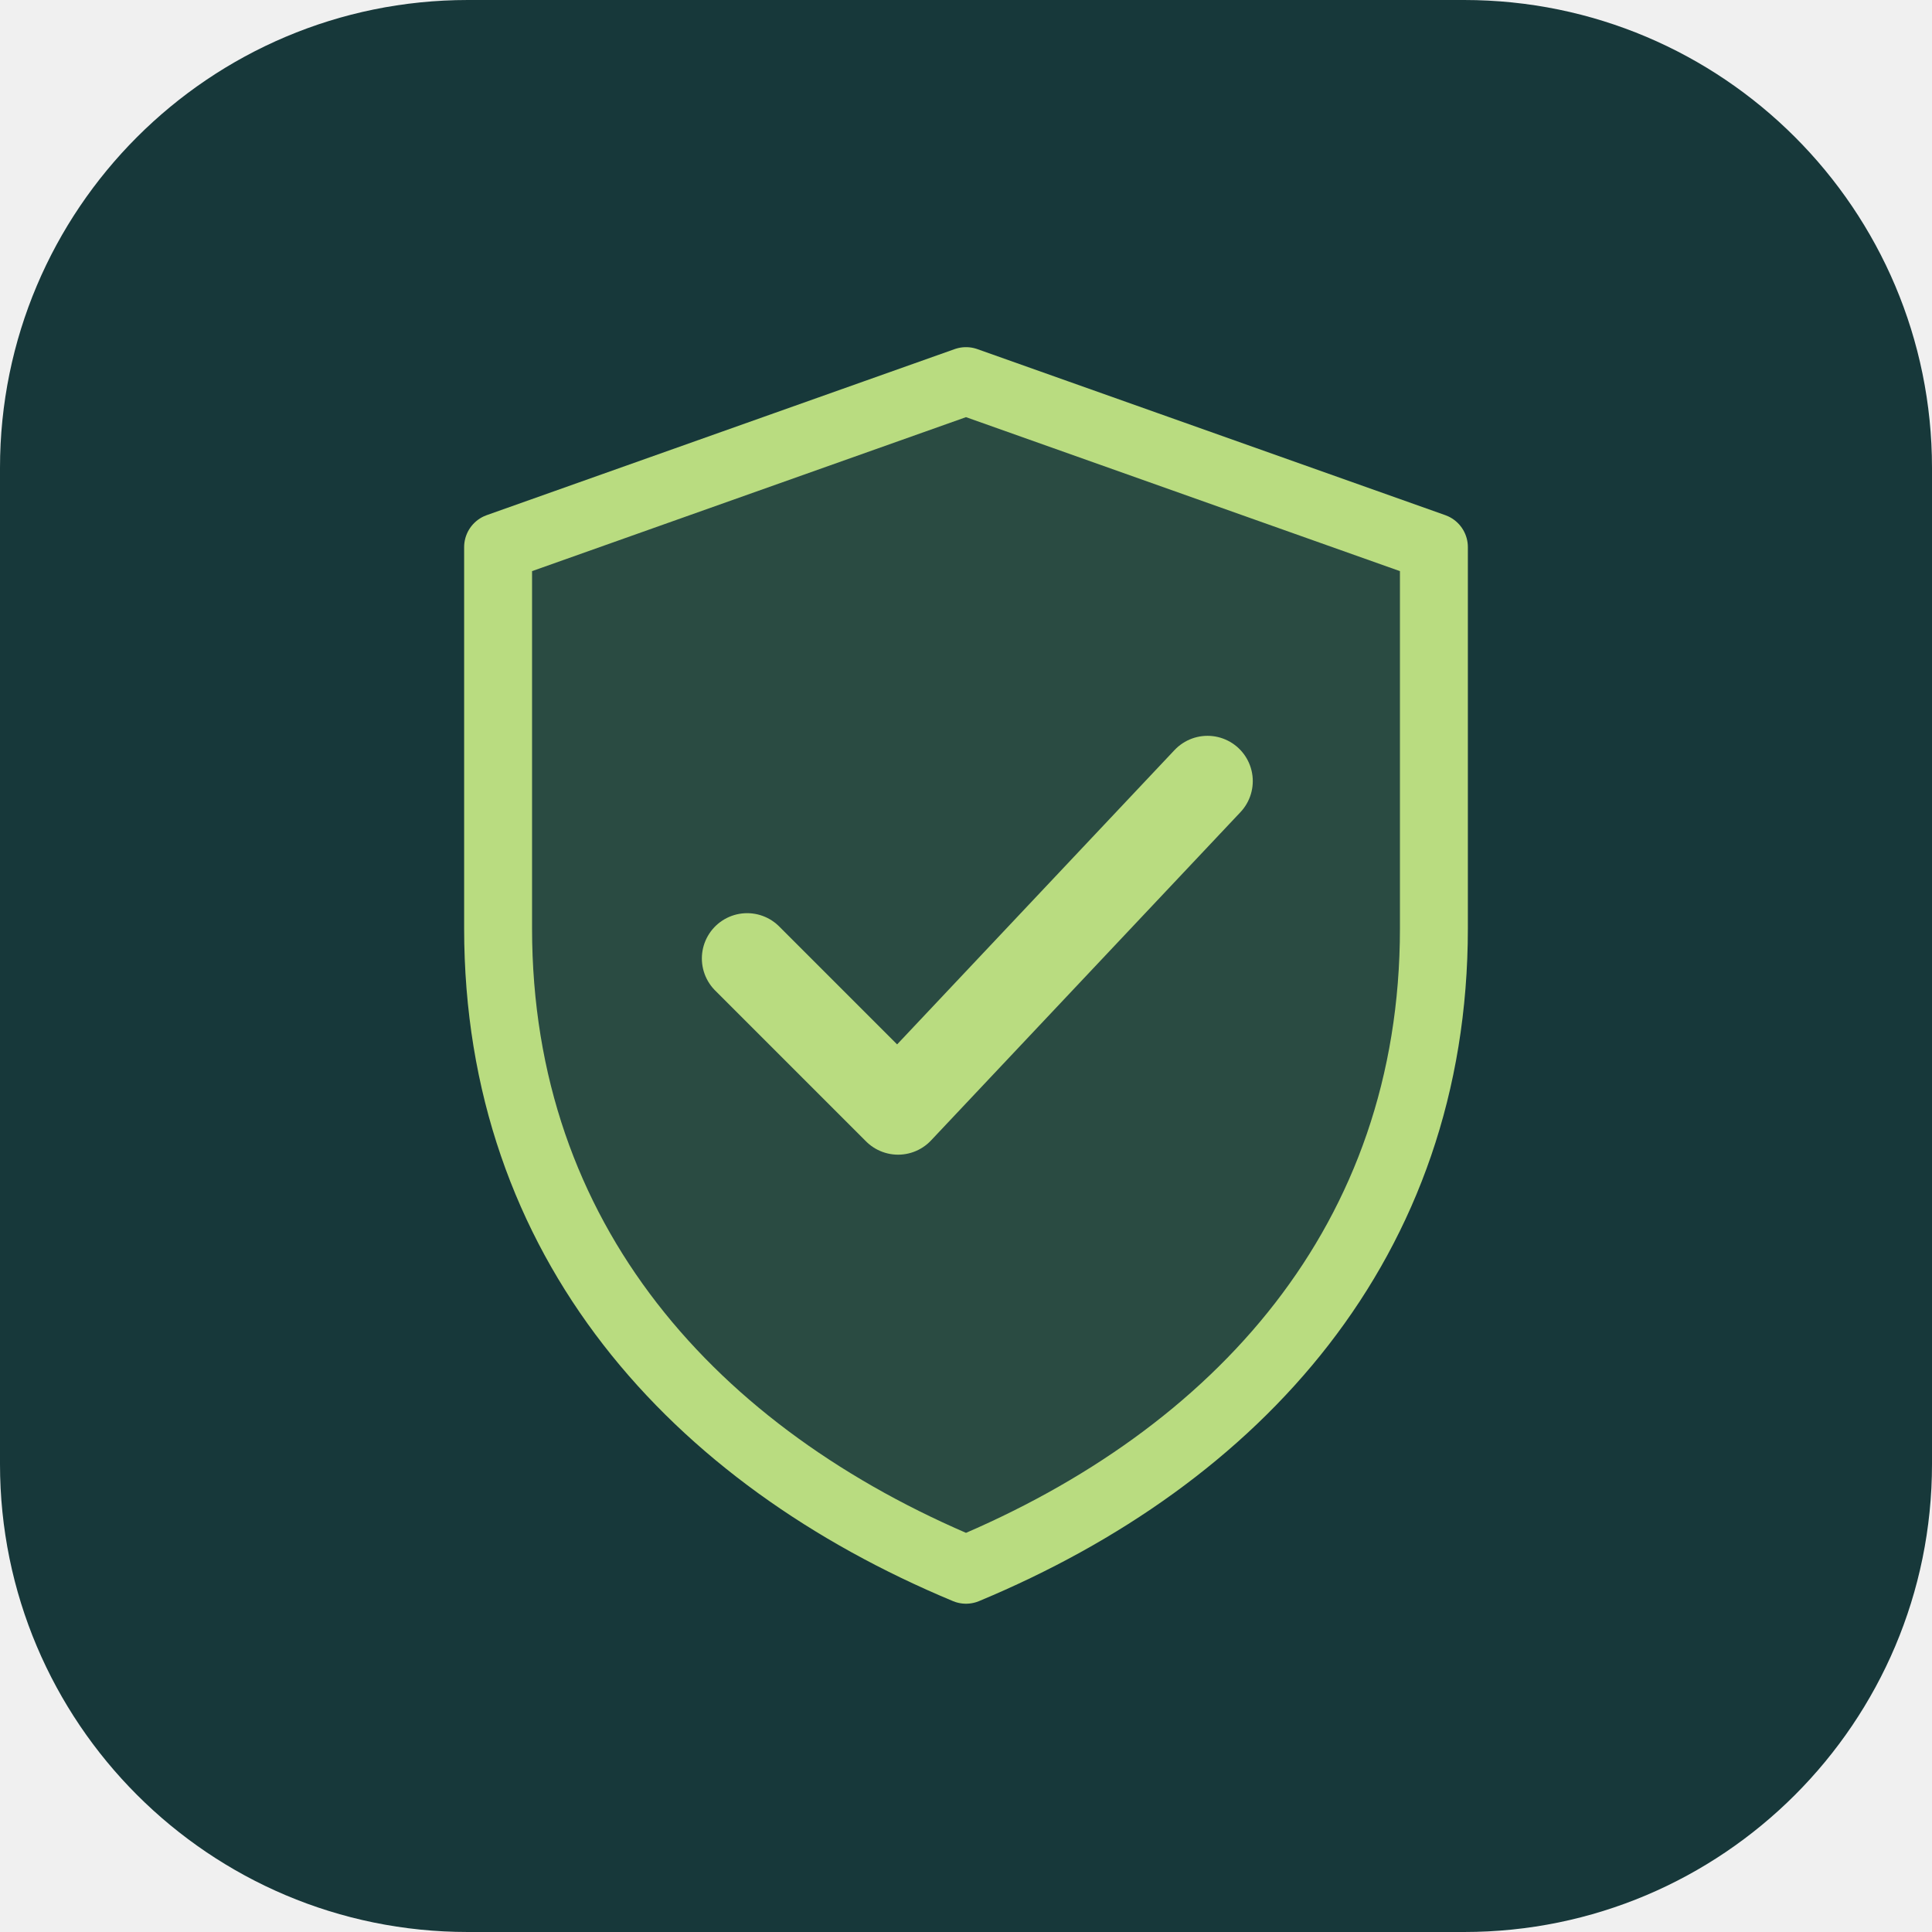
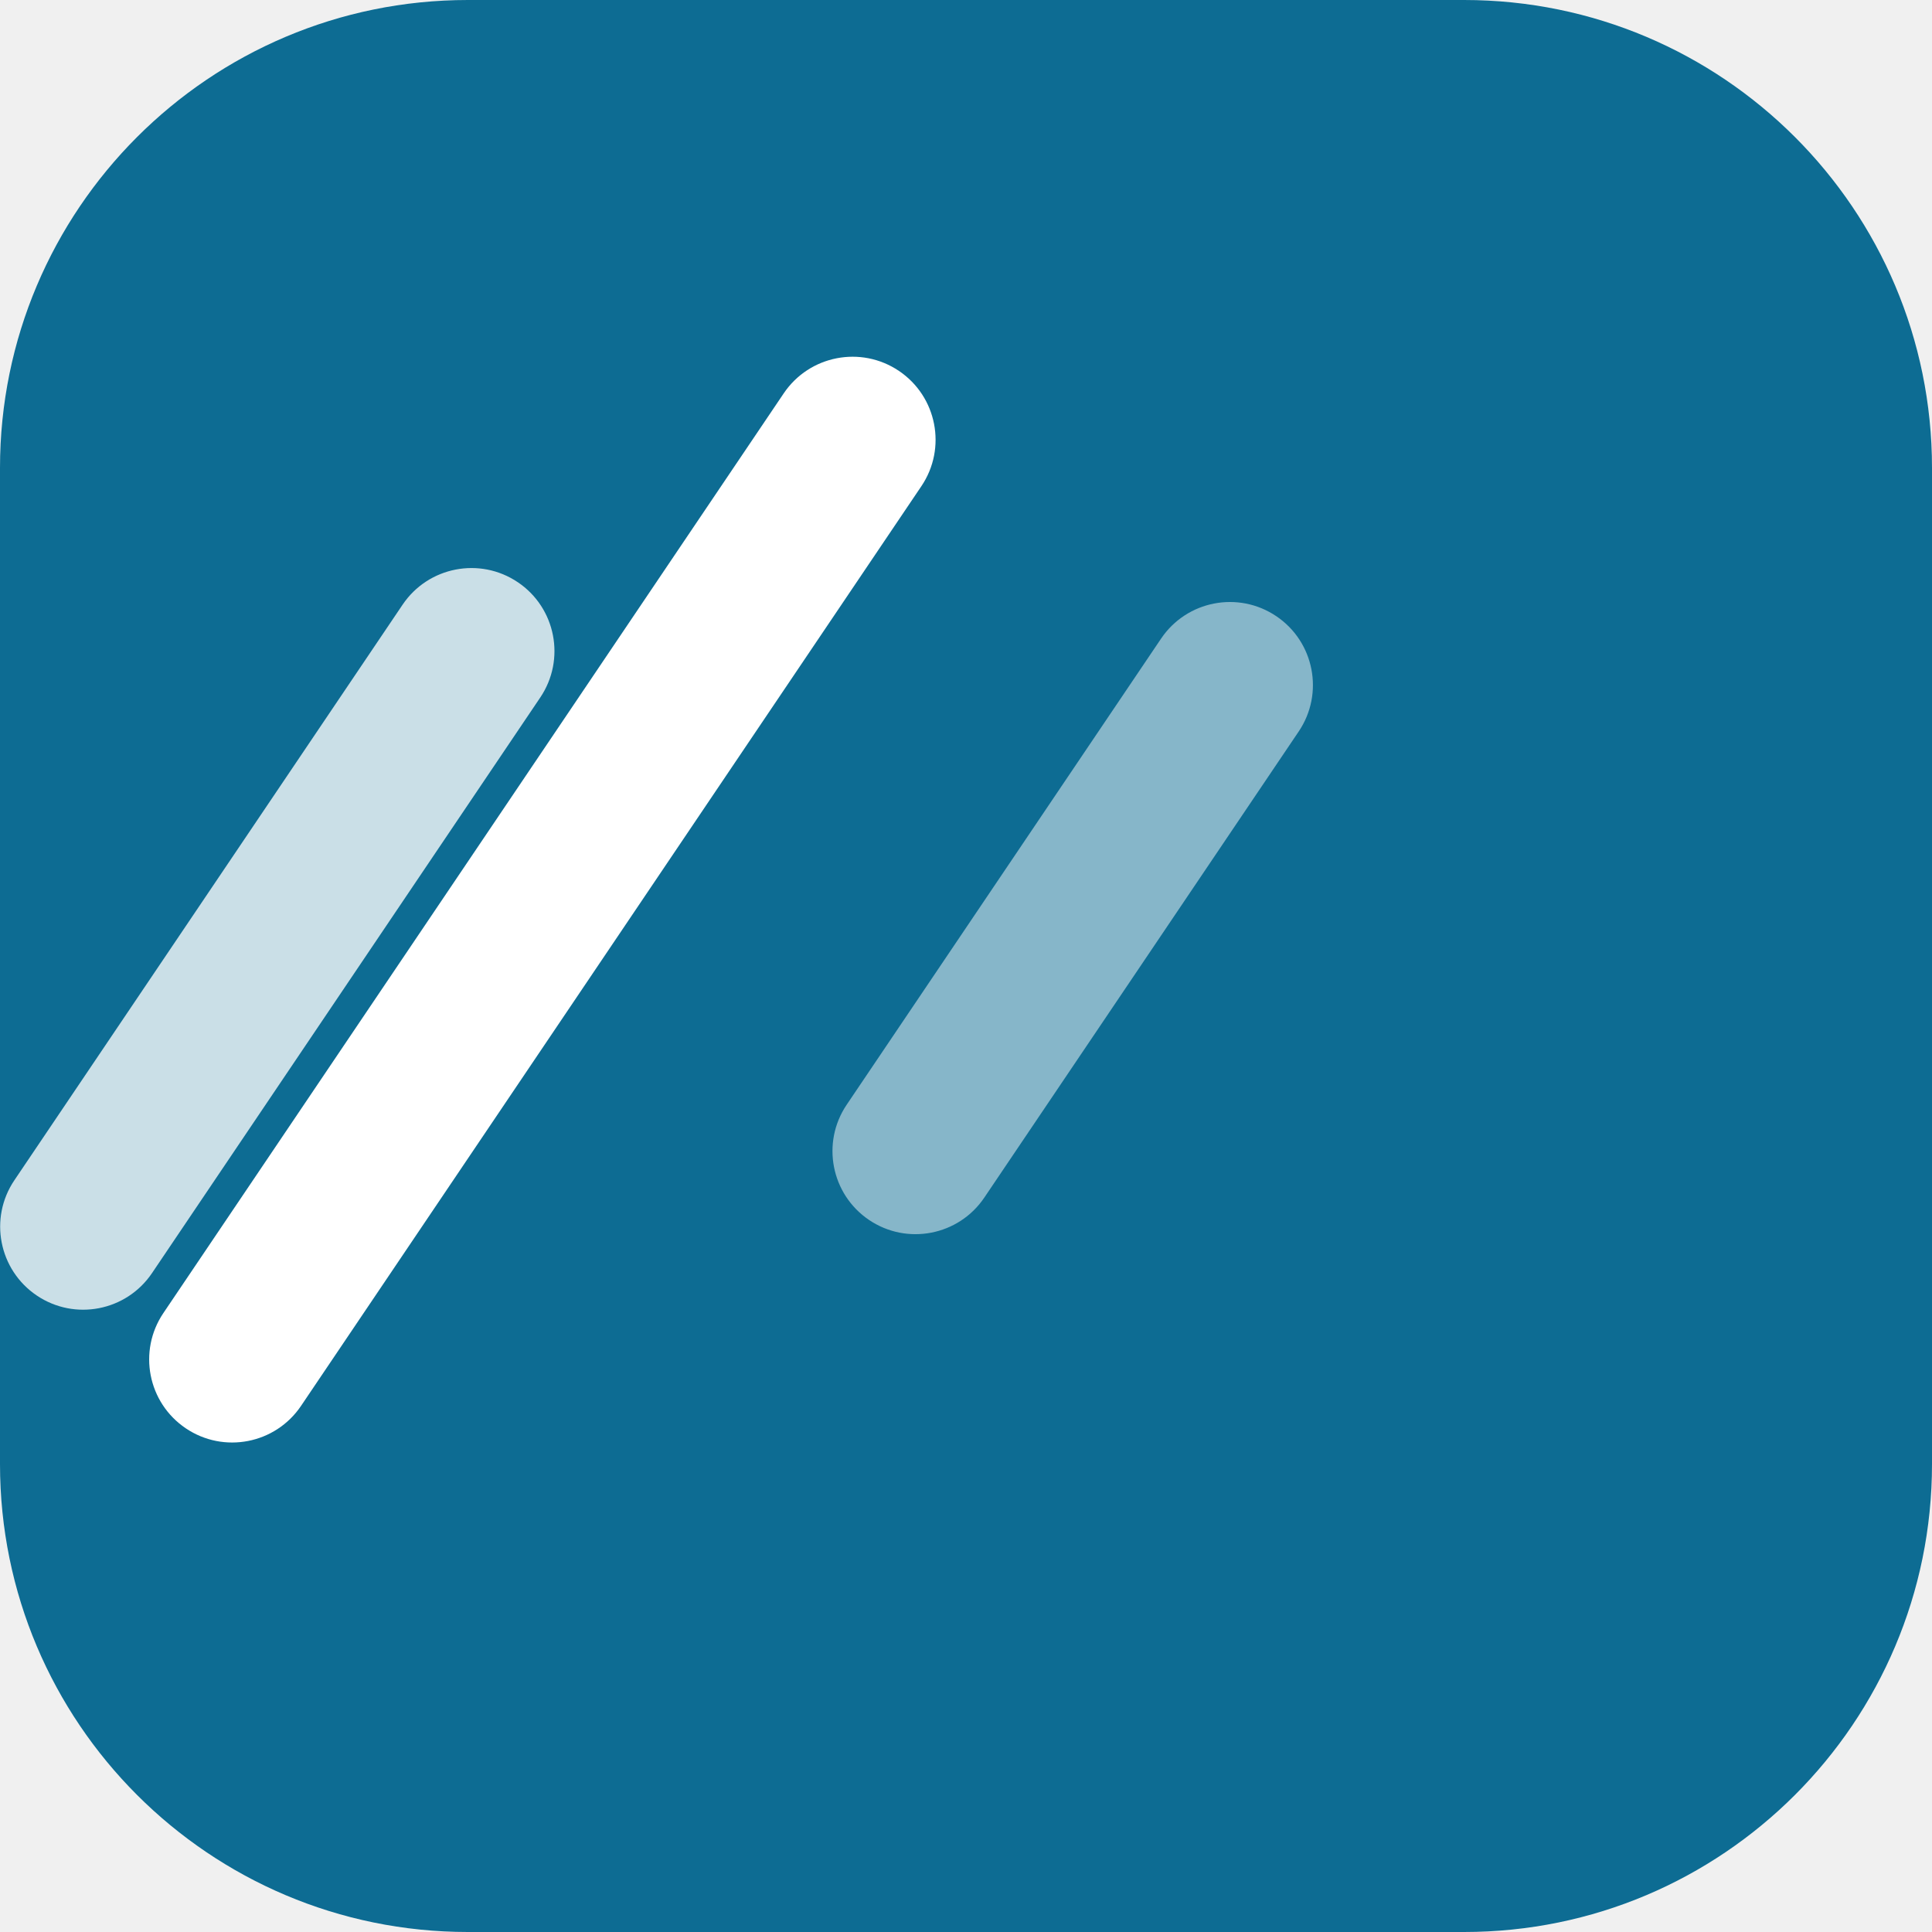
<svg xmlns="http://www.w3.org/2000/svg" width="512" height="512" viewBox="0 0 512 512" fill="none">
-   <rect width="512" height="512" rx="124" fill="#17383A" />
-   <path d="M256 101L380 145V246C380 329 328 386 256 416C184 386 132 329 132 246V145L256 101Z" fill="#B9DC80" fill-opacity=".12" stroke="#B9DC80" stroke-width="18" stroke-linejoin="round" />
-   <path d="M198 254L238 294L320 207" stroke="#B9DC80" stroke-width="24" stroke-linecap="round" stroke-linejoin="round" />
+   <rect width="512" height="512" rx="124" fill="#0D6C93" />
+   <rect x="119" y="142" width="44" height="228" rx="22" transform="rotate(34 119 142)" fill="white" fill-opacity=".78" />
+   <rect x="220" y="86" width="44" height="338" rx="22" transform="rotate(34 220 86)" fill="white" />
+   <rect x="320" y="151" width="44" height="193" rx="22" transform="rotate(34 320 151)" fill="white" fill-opacity=".5" />
</svg>
